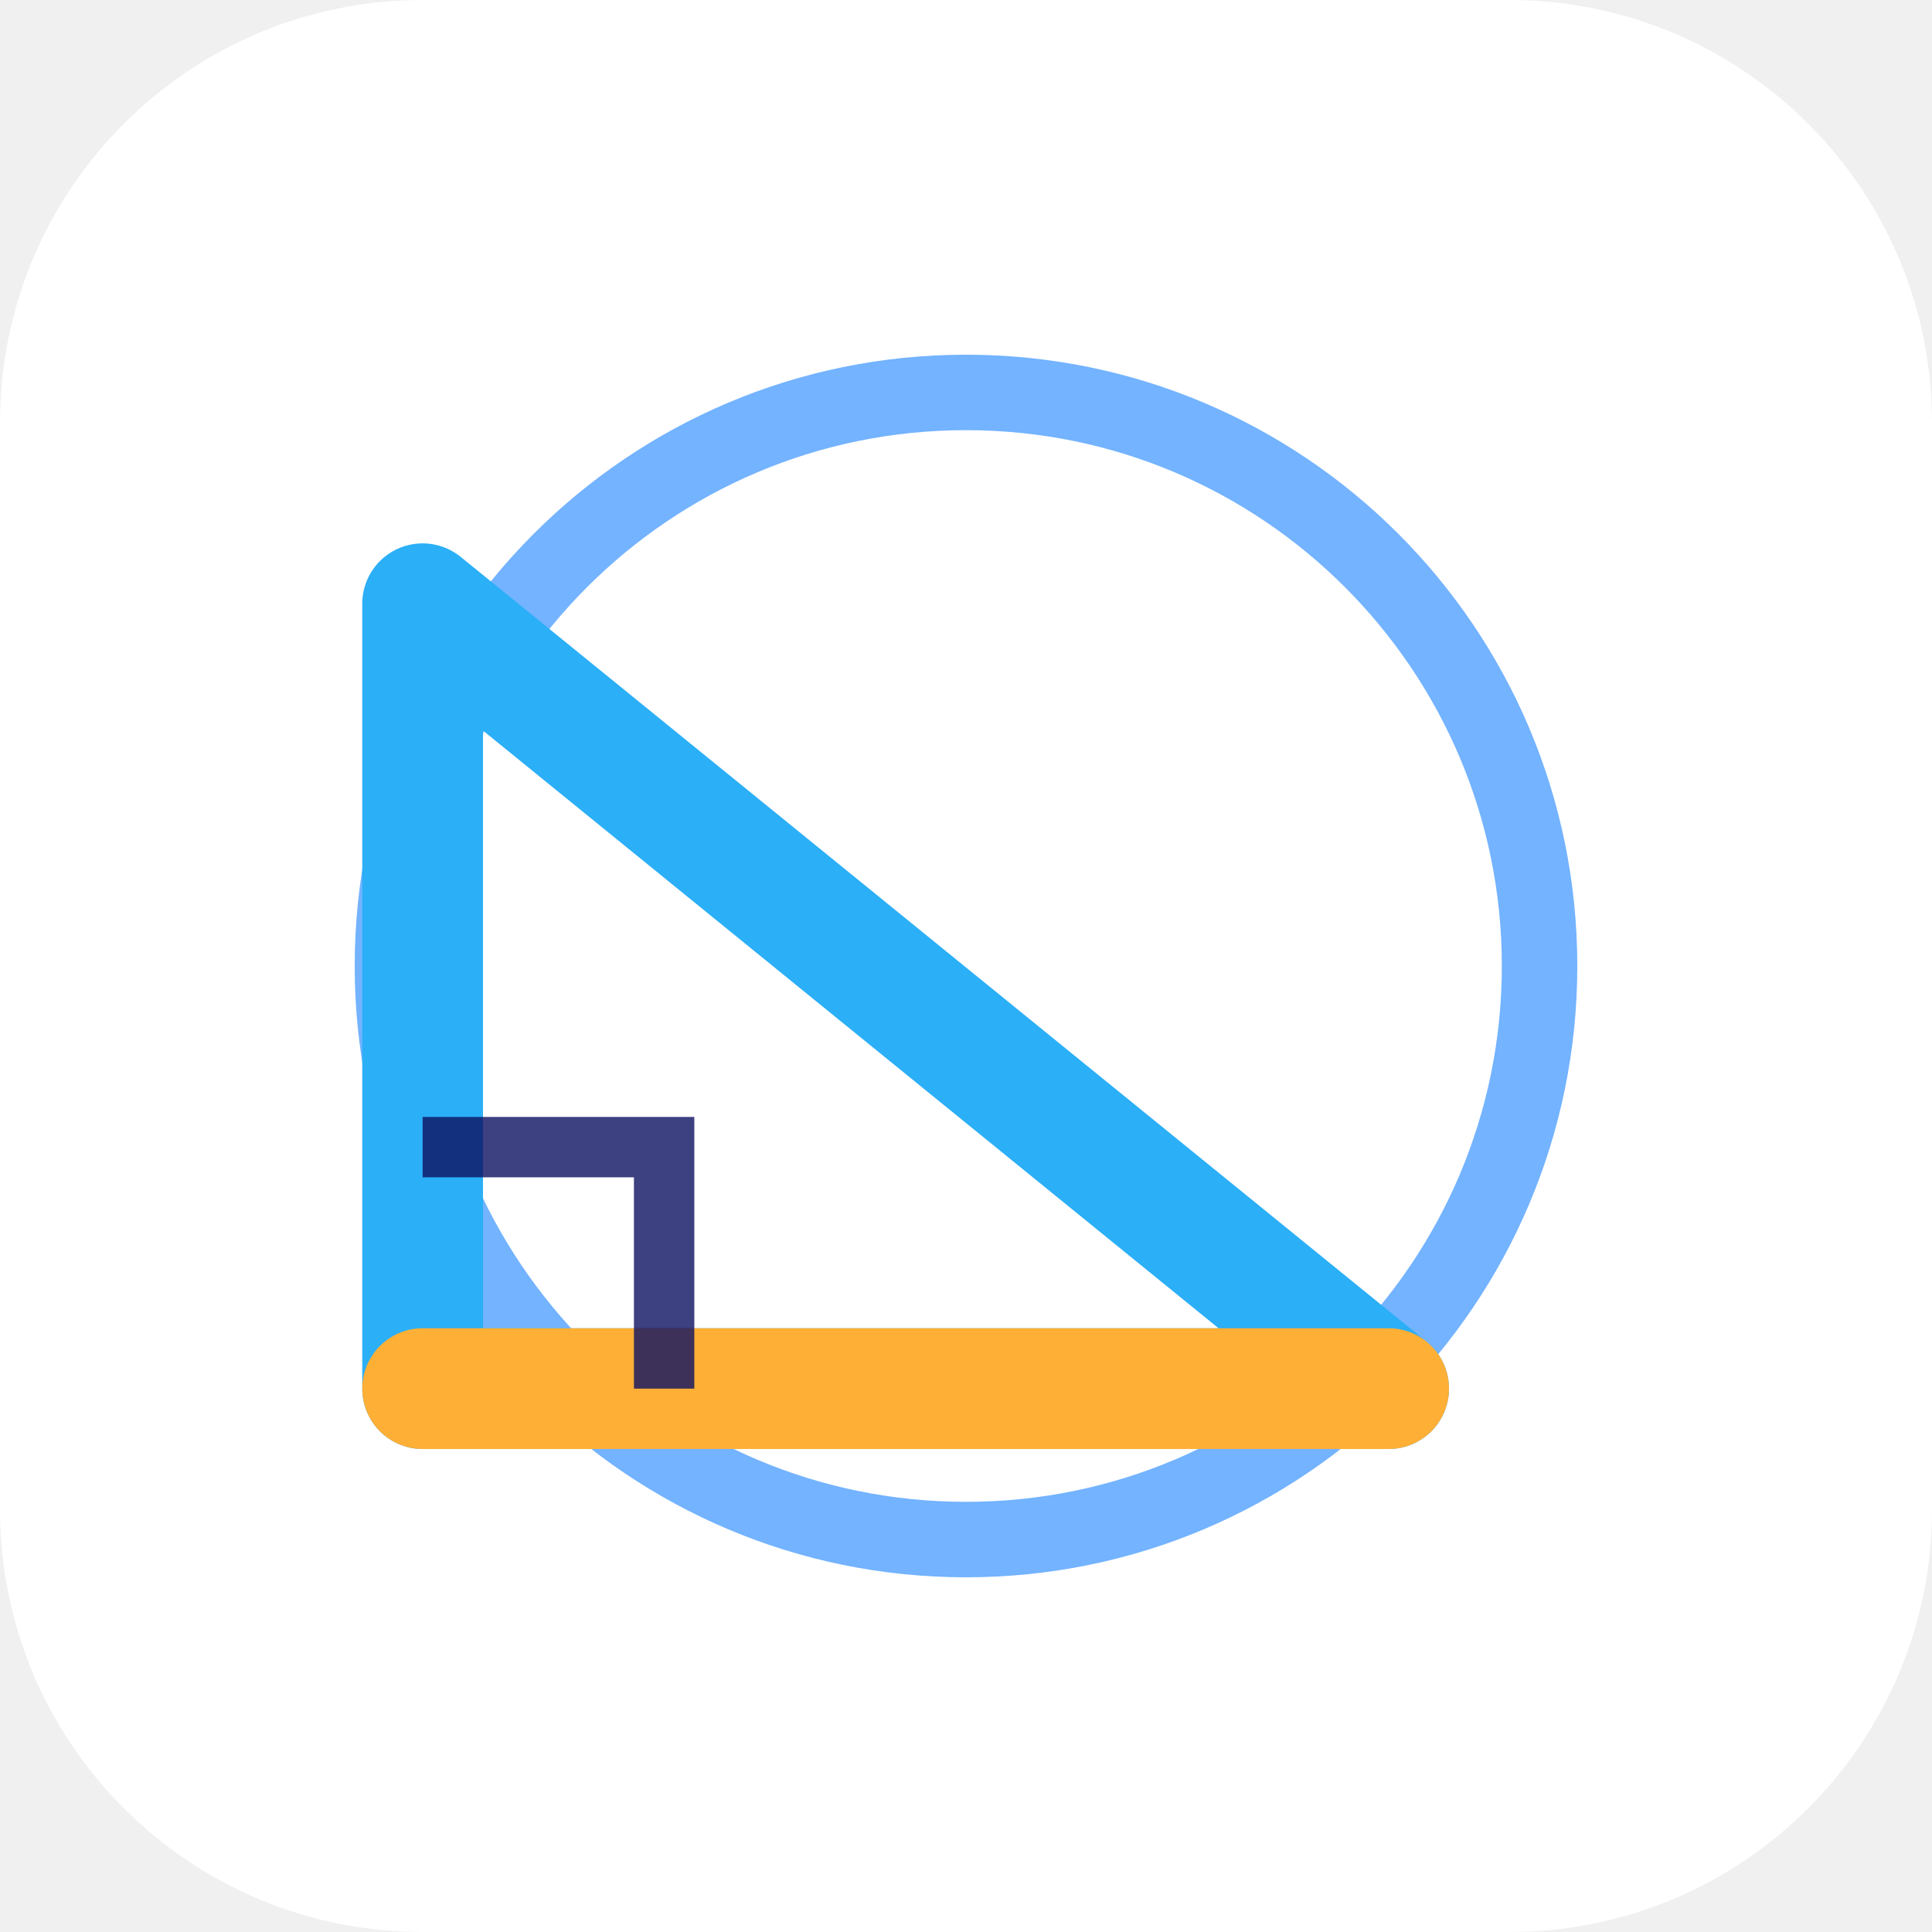
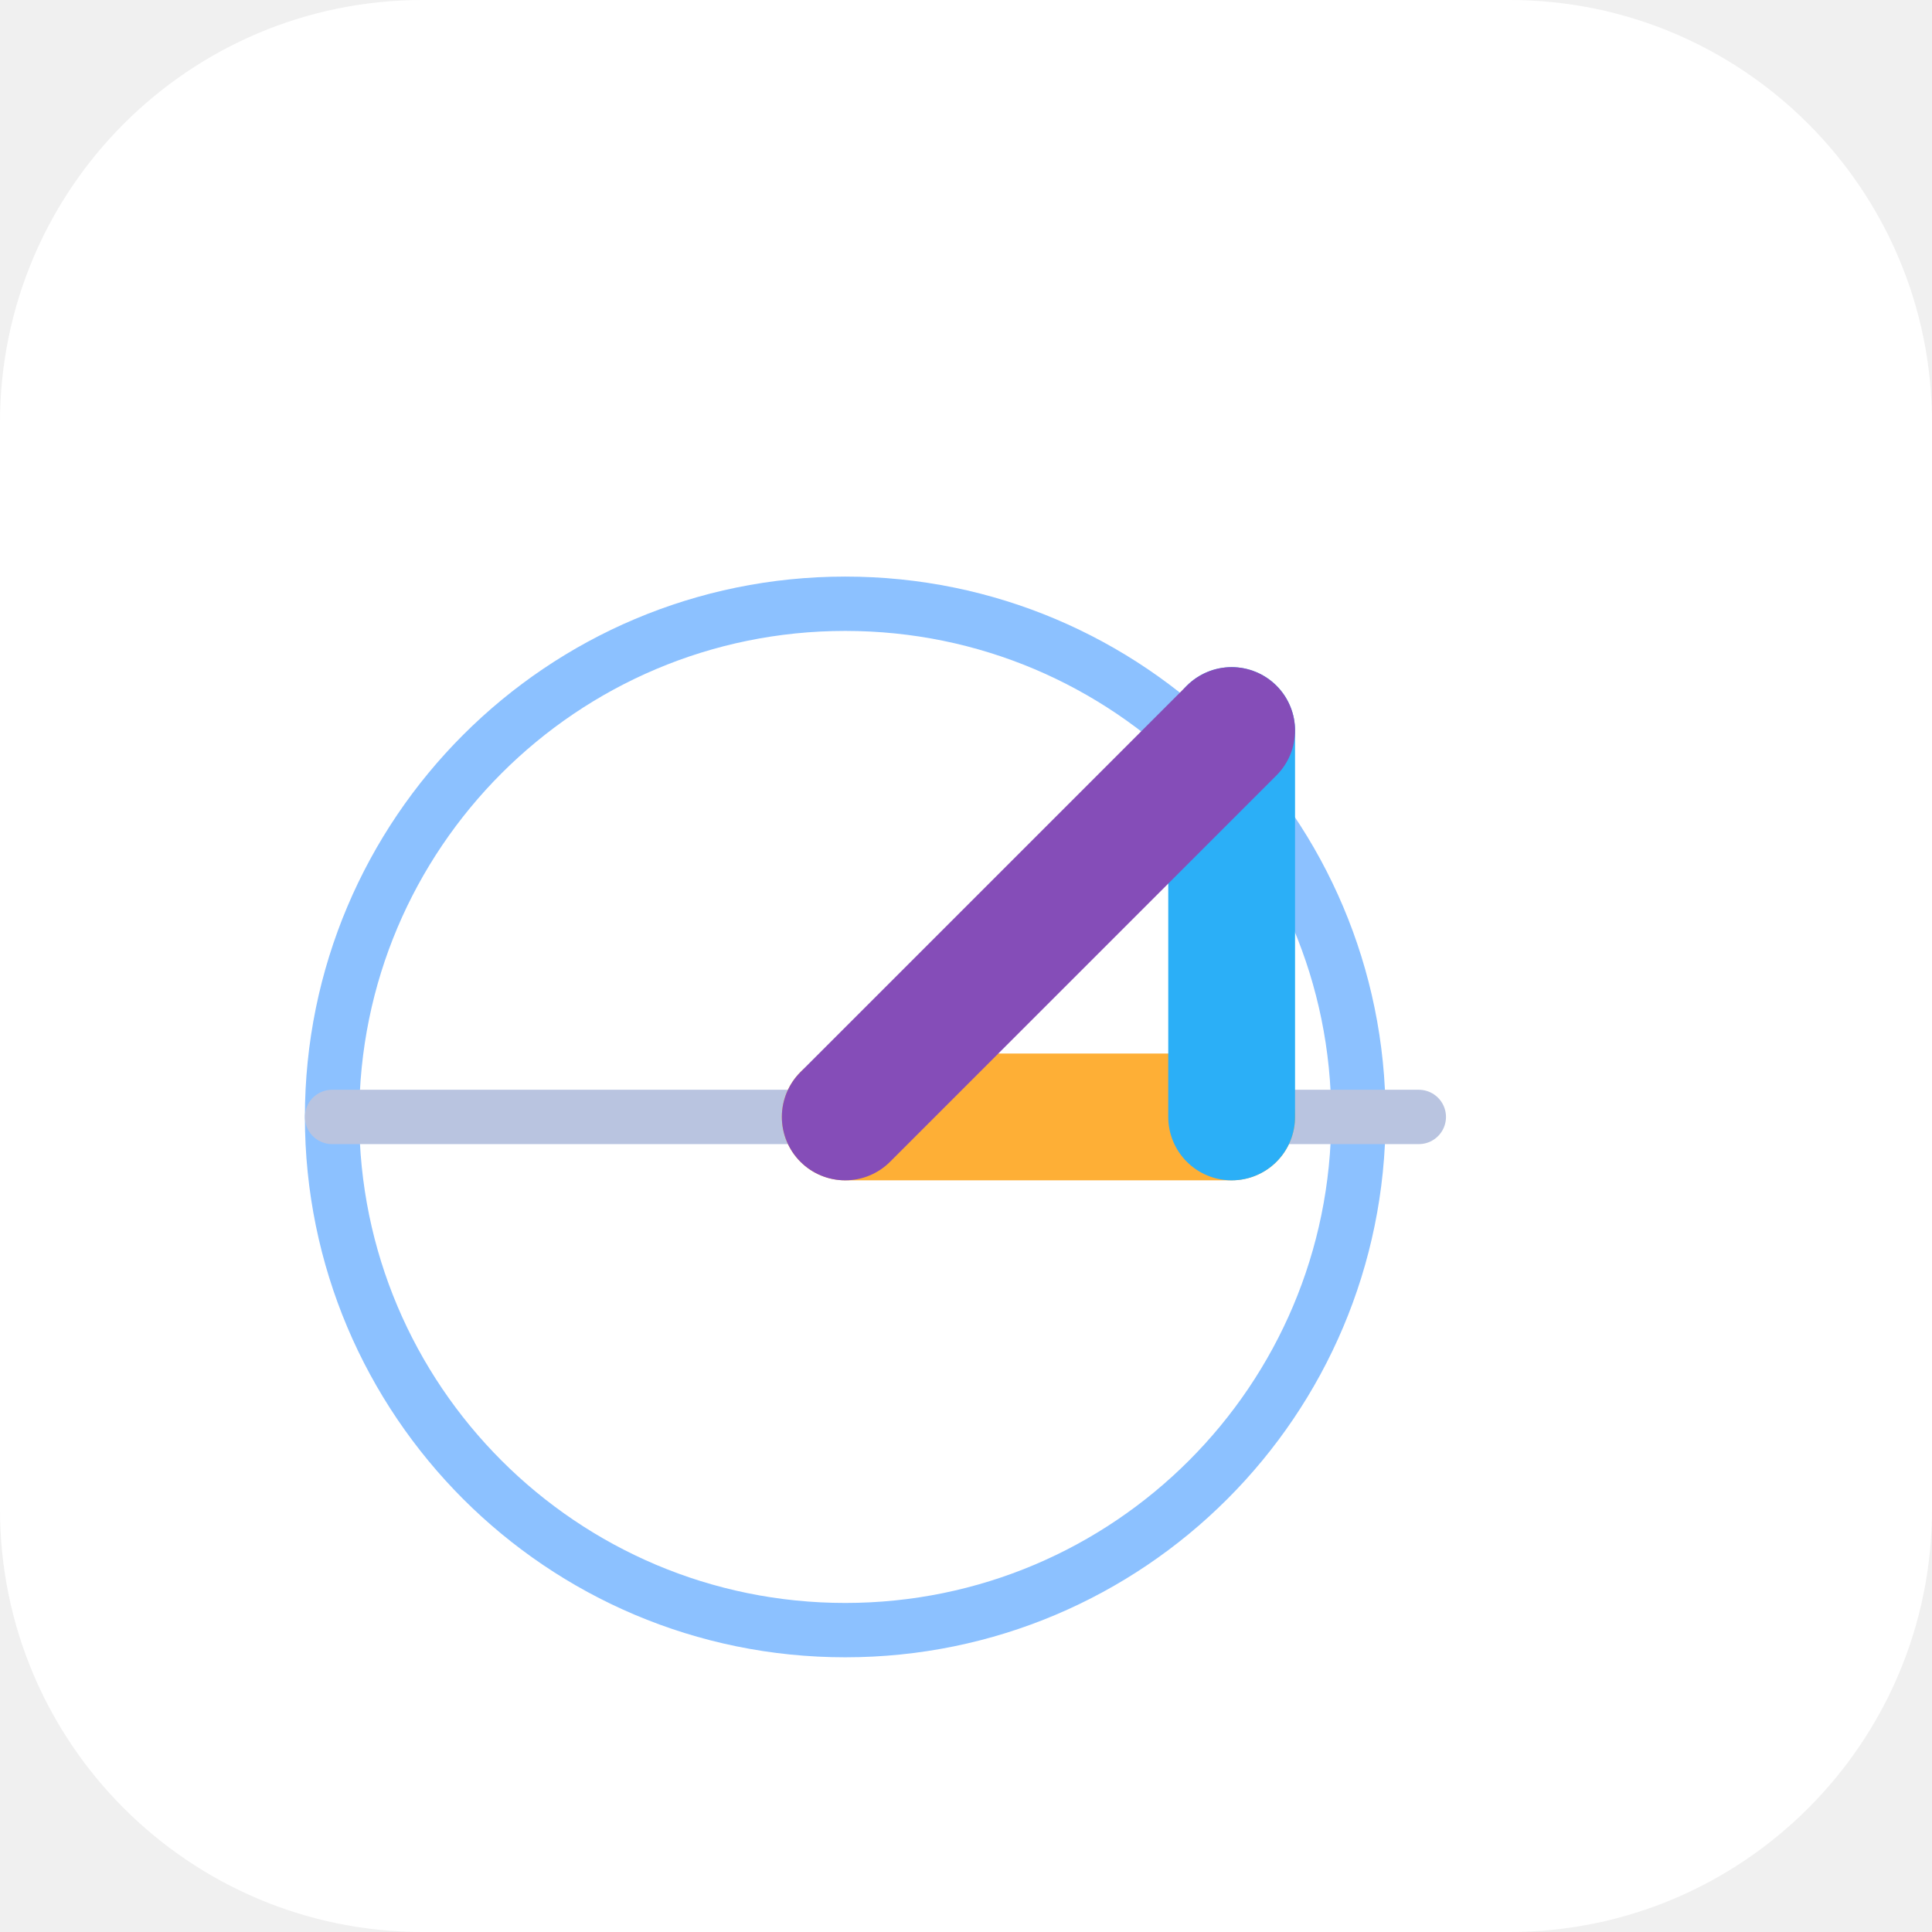
<svg xmlns="http://www.w3.org/2000/svg" viewBox="0 0 64 64" width="64" height="64">
  <rect width="64" height="64" rx="14" fill="#ffffff" />
-   <circle cx="32" cy="32" r="19" fill="none" stroke="#0075FF" stroke-width="2.5" opacity=".55" />
-   <path d="M14 46 H46 L14 20 Z" fill="none" stroke="#2BAFF7" stroke-width="4" stroke-linejoin="round" />
-   <path d="M14 46 H46" stroke="#FEAF36" stroke-width="4" stroke-linecap="round" />
-   <path d="M14 38 h8 v8" fill="none" stroke="#0D1062" stroke-width="2" opacity=".8" />
+   <circle cx="28" cy="37" r="17" fill="none" stroke="#0075FF" stroke-width="1.8" opacity=".45" />
+   <path d="M11 37 H47" stroke="#B9C4E0" stroke-width="1.8" stroke-linecap="round" />
+   <path d="M28 37 H40.8" stroke="#FEAF36" stroke-width="4.2" stroke-linecap="round" />
+   <path d="M40.8 37 V24.2" stroke="#2BAFF7" stroke-width="4.2" stroke-linecap="round" />
+   <path d="M28 37 L40.8 24.2" stroke="#854DB8" stroke-width="4.2" stroke-linecap="round" />
</svg>
